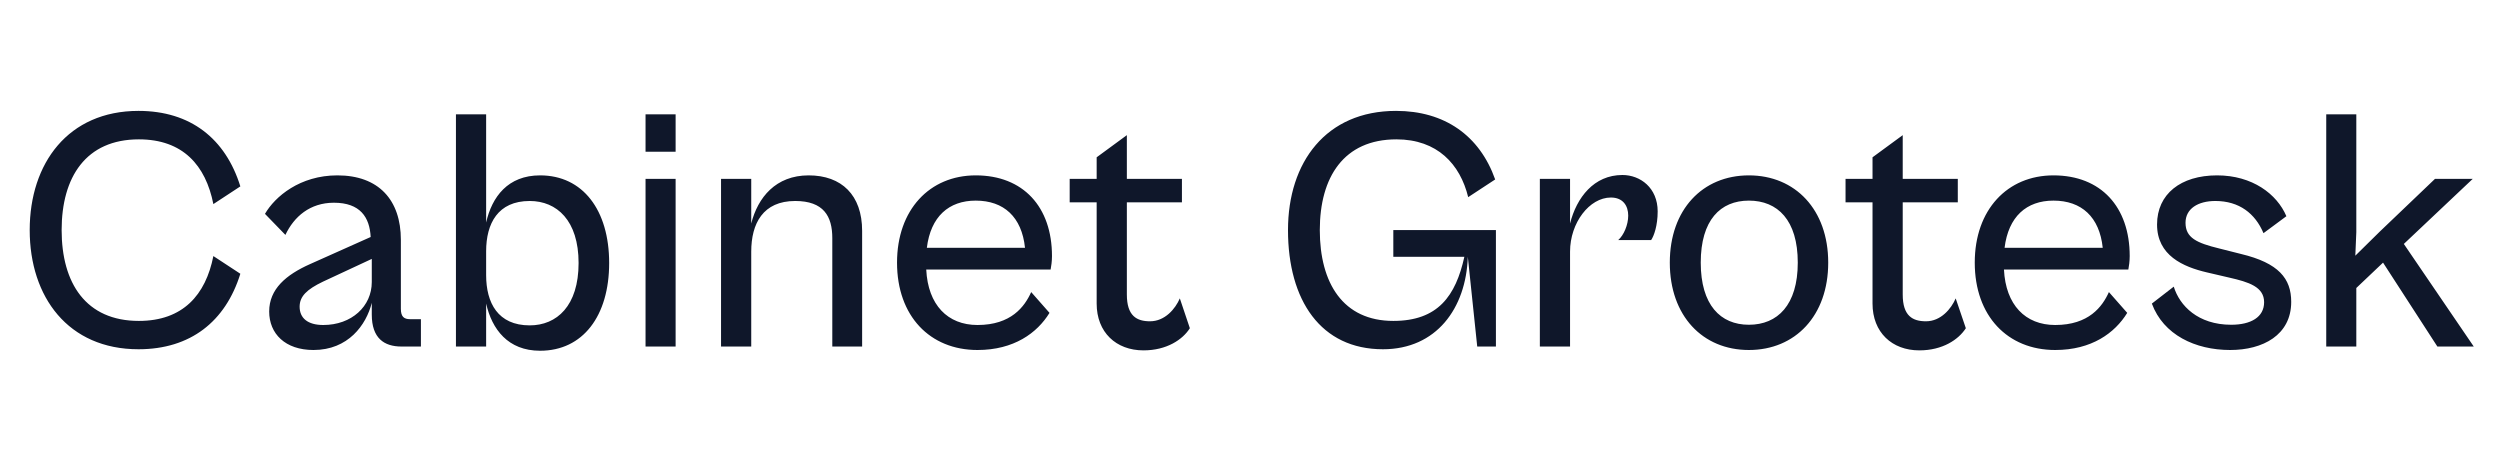
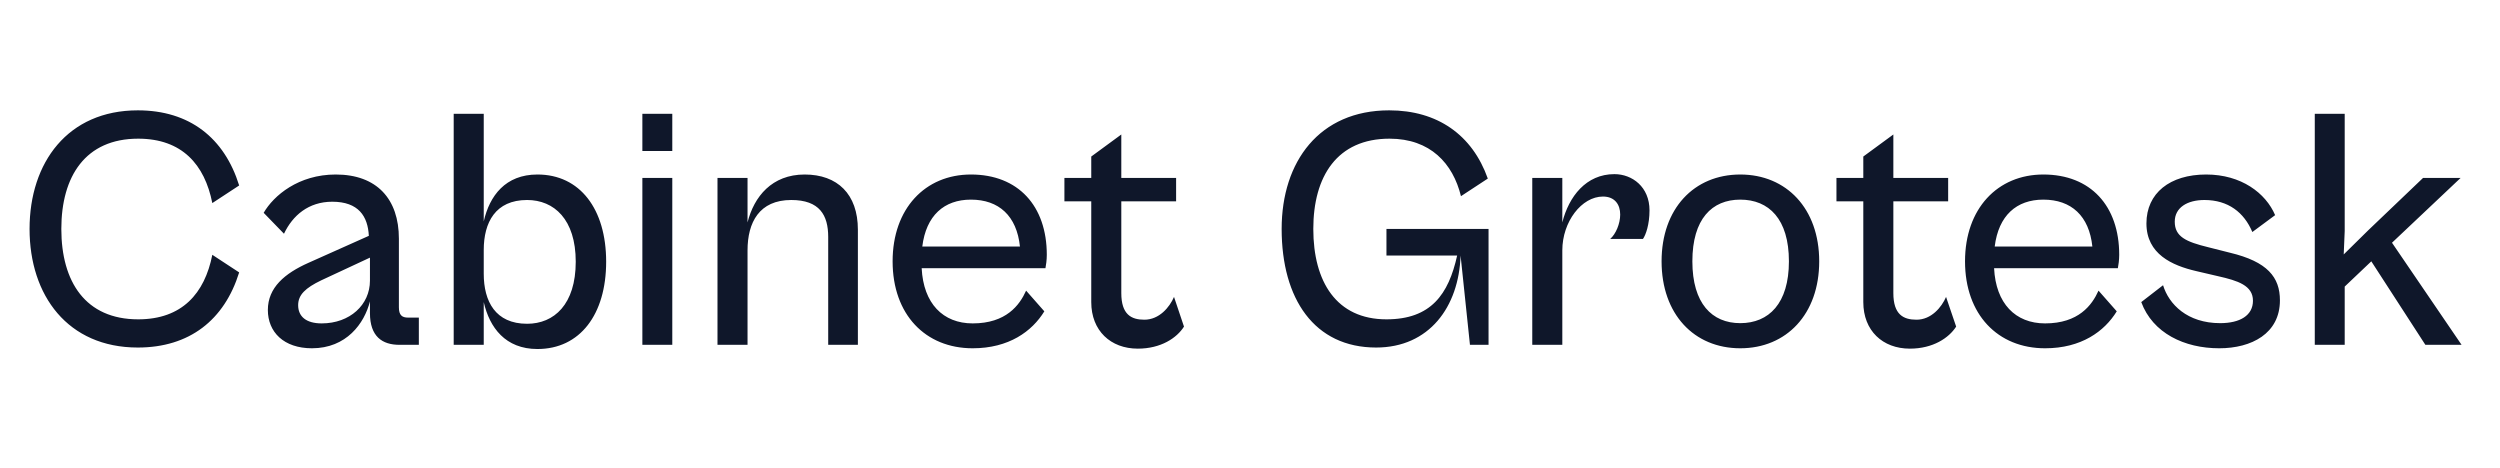
- <svg xmlns="http://www.w3.org/2000/svg" viewBox="0 0 202 38" height="38">
-   <path d="M11.19 28.22C15.39 28.22 18.22 25.98 19.42 22.12L17.24 20.69C16.62 23.83 14.78 25.93 11.22 25.93C6.94 25.93 4.98 22.88 4.98 18.59C4.98 14.31 6.94 11.26 11.22 11.26C14.78 11.26 16.62 13.36 17.24 16.49L19.42 15.06C18.22 11.20 15.39 8.96 11.19 8.96C5.51 8.96 2.40 13.19 2.40 18.59C2.40 24 5.51 28.22 11.19 28.22M25.33 28.28C28.13 28.28 29.59 26.26 30.04 24.47L30.04 25.42C30.04 27.33 31.04 28 32.44 28L34.01 28L34.01 25.79L33.14 25.79C32.64 25.79 32.39 25.59 32.39 24.95L32.39 19.38C32.39 16.16 30.60 14.17 27.26 14.17C24.24 14.17 22.22 15.88 21.41 17.28L23.06 18.98C23.76 17.50 25.05 16.38 26.98 16.38C29.11 16.38 29.87 17.56 29.95 19.15L25.05 21.34C23.12 22.20 21.75 23.35 21.75 25.17C21.75 26.96 23.04 28.28 25.33 28.28M24.21 24.78C24.21 23.94 24.80 23.38 26.09 22.76L30.04 20.92L30.04 22.79C30.04 24.75 28.41 26.26 26.12 26.26C24.86 26.26 24.21 25.70 24.21 24.78M39.28 28L39.28 24.53C39.75 26.60 41.04 28.34 43.64 28.34C47.09 28.34 49.22 25.54 49.22 21.25C49.22 16.97 47.09 14.17 43.64 14.17C41.04 14.17 39.75 15.90 39.28 17.98L39.28 9.24L36.84 9.24L36.84 28M39.28 22.23L39.28 20.30C39.28 18.06 40.23 16.24 42.80 16.24C44.99 16.24 46.75 17.81 46.75 21.25C46.75 24.72 44.99 26.29 42.80 26.29C40.23 26.29 39.28 24.47 39.28 22.23M54.59 12.26L54.59 9.24L52.16 9.24L52.16 12.26M54.59 28L54.59 14.45L52.16 14.45L52.16 28M60.70 28L60.70 20.33C60.70 18.06 61.65 16.24 64.25 16.24C66.55 16.24 67.25 17.47 67.25 19.24L67.25 28L69.66 28L69.66 18.65C69.66 15.76 68 14.17 65.34 14.17C62.68 14.17 61.23 15.96 60.70 18.06L60.70 14.45L58.26 14.45L58.26 28M78.98 28.28C81.92 28.28 83.80 26.91 84.80 25.28L83.32 23.60C82.79 24.78 81.70 26.26 78.98 26.26C76.57 26.26 74.98 24.64 74.84 21.78L84.89 21.78C84.94 21.53 85 21.11 85 20.69C85 16.72 82.68 14.17 78.84 14.17C75.12 14.17 72.48 16.94 72.48 21.22C72.48 25.54 75.14 28.28 78.98 28.28M78.84 16.21C81.11 16.21 82.56 17.53 82.82 20.02L74.89 20.02C75.20 17.50 76.66 16.21 78.84 16.21M92.39 28.31C94.27 28.31 95.56 27.44 96.14 26.52L95.33 24.11C94.97 24.95 94.13 25.96 92.92 25.96C91.86 25.96 91.05 25.54 91.05 23.80L91.05 16.35L95.50 16.35L95.50 14.45L91.05 14.45L91.05 10.92L88.61 12.71L88.61 14.45L86.43 14.45L86.43 16.35L88.61 16.35L88.61 24.53C88.61 26.85 90.18 28.31 92.39 28.31M111.74 28.22C116.05 28.22 118.46 24.92 118.60 20.75L119.36 28L120.87 28L120.87 18.59L112.58 18.59L112.58 20.75L118.32 20.75C117.62 23.91 116.19 25.93 112.58 25.93C108.52 25.93 106.64 22.88 106.64 18.59C106.64 14.31 108.58 11.26 112.83 11.26C116.14 11.26 117.98 13.27 118.63 15.93L120.81 14.50C119.55 10.95 116.72 8.96 112.80 8.96C107.15 8.96 104.07 13.10 104.07 18.59C104.07 24.28 106.73 28.22 111.74 28.22M126.86 28L126.86 20.33C126.86 18 128.43 15.96 130.16 15.96C131.14 15.96 131.56 16.63 131.56 17.42C131.56 18.17 131.20 19.01 130.75 19.40L133.41 19.40C133.64 19.07 133.94 18.23 133.94 17.08C133.94 15.18 132.54 14.14 131.09 14.14C128.79 14.14 127.39 15.96 126.86 18.06L126.86 14.45L124.42 14.45L124.42 28M141.31 28.28C145.06 28.28 147.72 25.51 147.72 21.22C147.72 16.94 145.06 14.17 141.31 14.17C137.56 14.17 134.92 16.94 134.92 21.22C134.92 25.51 137.56 28.28 141.31 28.28M141.31 26.24C139.01 26.24 137.42 24.64 137.42 21.22C137.42 17.78 139.01 16.21 141.31 16.21C143.63 16.21 145.26 17.78 145.26 21.22C145.26 24.64 143.63 26.24 141.31 26.24M155.08 28.31C156.96 28.31 158.25 27.44 158.84 26.52L158.02 24.11C157.66 24.95 156.82 25.96 155.62 25.96C154.55 25.96 153.74 25.54 153.74 23.80L153.74 16.35L158.19 16.35L158.19 14.45L153.74 14.45L153.74 10.92L151.30 12.71L151.30 14.45L149.12 14.45L149.12 16.35L151.30 16.35L151.30 24.53C151.30 26.85 152.87 28.31 155.08 28.31M166.06 28.28C169 28.28 170.88 26.91 171.88 25.28L170.40 23.60C169.87 24.78 168.78 26.26 166.06 26.26C163.65 26.26 162.06 24.64 161.92 21.78L171.97 21.78C172.02 21.53 172.08 21.11 172.08 20.69C172.08 16.72 169.76 14.17 165.92 14.17C162.20 14.17 159.56 16.94 159.56 21.22C159.56 25.54 162.22 28.28 166.06 28.28M165.92 16.21C168.19 16.21 169.64 17.53 169.90 20.02L161.97 20.02C162.28 17.50 163.74 16.21 165.92 16.21M180.20 28.28C182.83 28.28 185.13 27.08 185.13 24.39C185.13 22.51 184.12 21.25 181.07 20.52L179.33 20.08C177.48 19.63 176.59 19.21 176.59 18C176.59 16.86 177.60 16.24 179 16.24C180.93 16.24 182.22 17.25 182.89 18.84L184.74 17.47C183.98 15.68 181.99 14.17 179.14 14.17C176.20 14.17 174.29 15.68 174.29 18.14C174.29 20.64 176.39 21.56 178.32 22.01L180.12 22.43C181.71 22.79 182.94 23.18 182.94 24.42C182.94 25.62 181.88 26.24 180.28 26.24C177.60 26.24 176.11 24.70 175.64 23.16L173.87 24.53C174.80 27.05 177.37 28.28 180.20 28.28M190.39 28L190.39 23.27L192.55 21.22L196.94 28L199.88 28L194.23 19.71L199.80 14.45L196.75 14.45L192.30 18.70L190.31 20.66L190.39 18.76L190.39 9.24L187.96 9.24L187.96 28" fill="#0f172a" />
+ <svg xmlns="http://www.w3.org/2000/svg" viewBox="0 0 203 38" height="38">
+   <path d="M11.19 28.22C15.39 28.22 18.22 25.98 19.42 22.12L17.24 20.69C16.62 23.83 14.78 25.93 11.22 25.93C6.94 25.93 4.98 22.88 4.98 18.59C4.98 14.31 6.94 11.26 11.22 11.26C14.78 11.26 16.62 13.36 17.24 16.49L19.42 15.06C18.22 11.2 15.39 8.96 11.19 8.96C5.51 8.96 2.4 13.19 2.4 18.59C2.4 24 5.51 28.22 11.19 28.22M25.33 28.28C28.13 28.28 29.59 26.26 30.04 24.47L30.04 25.42C30.04 27.33 31.04 28 32.44 28L34.01 28L34.01 25.79L33.14 25.79C32.64 25.79 32.39 25.59 32.39 24.95L32.39 19.38C32.39 16.16 30.6 14.17 27.26 14.17C24.24 14.17 22.22 15.88 21.41 17.28L23.06 18.98C23.76 17.5 25.05 16.38 26.98 16.38C29.11 16.38 29.87 17.56 29.95 19.15L25.05 21.34C23.12 22.2 21.75 23.35 21.75 25.17C21.75 26.96 23.04 28.28 25.33 28.28M24.21 24.78C24.21 23.94 24.8 23.38 26.09 22.76L30.04 20.92L30.04 22.79C30.04 24.75 28.41 26.26 26.12 26.26C24.86 26.26 24.21 25.7 24.21 24.78M39.28 28L39.28 24.53C39.75 26.6 41.04 28.34 43.64 28.34C47.09 28.34 49.22 25.54 49.22 21.25C49.22 16.97 47.09 14.17 43.64 14.17C41.04 14.17 39.75 15.9 39.28 17.98L39.28 9.24L36.84 9.24L36.84 28M39.28 22.23L39.28 20.3C39.28 18.06 40.23 16.24 42.8 16.24C44.99 16.24 46.75 17.81 46.75 21.25C46.75 24.72 44.99 26.29 42.8 26.29C40.23 26.29 39.28 24.47 39.28 22.23M54.59 12.26L54.59 9.24L52.16 9.24L52.16 12.26M54.59 28L54.59 14.45L52.16 14.45L52.16 28M60.7 28L60.7 20.33C60.7 18.06 61.65 16.24 64.25 16.24C66.55 16.24 67.25 17.47 67.25 19.24L67.25 28L69.66 28L69.66 18.65C69.66 15.76 68 14.17 65.34 14.17C62.68 14.17 61.23 15.96 60.7 18.06L60.7 14.45L58.26 14.45L58.26 28M78.98 28.28C81.92 28.28 83.8 26.91 84.8 25.28L83.32 23.6C82.79 24.78 81.7 26.26 78.98 26.26C76.57 26.26 74.98 24.64 74.84 21.78L84.89 21.78C84.94 21.53 85 21.11 85 20.69C85 16.72 82.68 14.17 78.84 14.17C75.12 14.17 72.48 16.94 72.48 21.22C72.48 25.54 75.14 28.28 78.98 28.28M78.84 16.21C81.11 16.21 82.56 17.53 82.82 20.02L74.89 20.02C75.2 17.5 76.66 16.21 78.84 16.21M92.39 28.31C94.27 28.31 95.56 27.44 96.14 26.52L95.33 24.11C94.97 24.95 94.13 25.96 92.92 25.96C91.86 25.96 91.05 25.54 91.05 23.8L91.05 16.35L95.5 16.35L95.5 14.45L91.05 14.45L91.05 10.92L88.61 12.71L88.61 14.45L86.43 14.45L86.43 16.35L88.61 16.35L88.61 24.53C88.61 26.85 90.18 28.31 92.39 28.31M111.74 28.22C116.05 28.22 118.46 24.92 118.6 20.75L119.36 28L120.87 28L120.87 18.59L112.58 18.59L112.58 20.75L118.32 20.75C117.62 23.91 116.19 25.93 112.58 25.93C108.52 25.93 106.64 22.88 106.64 18.59C106.64 14.31 108.58 11.26 112.83 11.26C116.14 11.26 117.98 13.27 118.63 15.93L120.81 14.5C119.55 10.95 116.72 8.96 112.8 8.96C107.15 8.96 104.07 13.1 104.07 18.59C104.07 24.28 106.73 28.22 111.74 28.22M126.86 28L126.86 20.33C126.86 18 128.43 15.96 130.16 15.96C131.14 15.96 131.56 16.63 131.56 17.42C131.56 18.17 131.2 19.01 130.75 19.4L133.41 19.4C133.64 19.07 133.94 18.23 133.94 17.08C133.94 15.18 132.54 14.14 131.09 14.14C128.79 14.14 127.39 15.96 126.86 18.06L126.86 14.45L124.42 14.45L124.42 28M141.31 28.28C145.06 28.28 147.72 25.51 147.72 21.22C147.72 16.94 145.06 14.17 141.31 14.17C137.56 14.17 134.92 16.94 134.92 21.22C134.92 25.51 137.56 28.28 141.31 28.28M141.31 26.24C139.01 26.24 137.42 24.64 137.42 21.22C137.42 17.78 139.01 16.21 141.31 16.21C143.63 16.21 145.26 17.78 145.26 21.22C145.26 24.64 143.63 26.24 141.31 26.24M155.08 28.31C156.96 28.31 158.25 27.44 158.84 26.52L158.02 24.11C157.66 24.95 156.82 25.96 155.62 25.96C154.55 25.96 153.74 25.54 153.74 23.8L153.74 16.35L158.19 16.35L158.19 14.45L153.74 14.45L153.74 10.92L151.3 12.71L151.3 14.45L149.12 14.45L149.12 16.35L151.3 16.35L151.3 24.53C151.3 26.85 152.87 28.31 155.08 28.31M166.06 28.28C169 28.28 170.88 26.91 171.88 25.28L170.4 23.6C169.87 24.78 168.78 26.26 166.06 26.26C163.65 26.26 162.06 24.64 161.92 21.78L171.97 21.78C172.02 21.53 172.08 21.11 172.08 20.69C172.08 16.72 169.76 14.17 165.92 14.17C162.2 14.17 159.56 16.94 159.56 21.22C159.56 25.54 162.22 28.28 166.06 28.28M165.92 16.21C168.19 16.21 169.64 17.53 169.9 20.02L161.97 20.02C162.28 17.5 163.74 16.21 165.92 16.21M180.2 28.28C182.83 28.28 185.13 27.08 185.13 24.39C185.13 22.51 184.12 21.25 181.07 20.52L179.33 20.08C177.48 19.63 176.59 19.21 176.59 18C176.59 16.86 177.6 16.24 179 16.24C180.93 16.24 182.22 17.25 182.89 18.84L184.74 17.47C183.98 15.68 181.99 14.17 179.14 14.17C176.2 14.17 174.29 15.68 174.29 18.14C174.29 20.64 176.39 21.56 178.32 22.01L180.12 22.43C181.71 22.79 182.94 23.18 182.94 24.42C182.94 25.62 181.88 26.24 180.28 26.24C177.6 26.24 176.11 24.7 175.64 23.16L173.87 24.53C174.8 27.05 177.37 28.28 180.2 28.28M190.39 28L190.39 23.27L192.55 21.22L196.94 28L199.88 28L194.23 19.71L199.8 14.45L196.75 14.45L192.3 18.7L190.31 20.66L190.39 18.76L190.39 9.24L187.96 9.24L187.96 28" fill="#0f172a" />
</svg>
